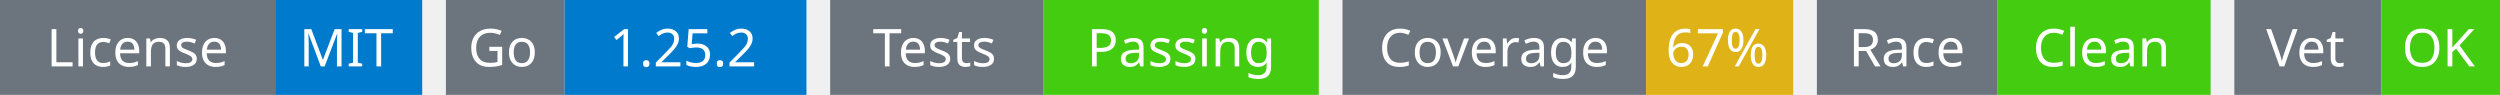
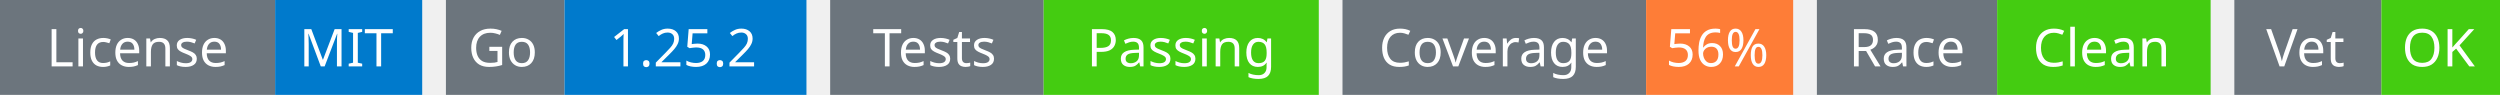
<svg xmlns="http://www.w3.org/2000/svg" width="527" height="20" viewBox="0 0 527 20">
  <g transform="translate(0, 0)">
    <rect x="0" y="0" width="58" height="20" fill="#6c757d" />
    <rect x="58" y="0" width="31" height="20" fill="#007acc" />
    <text x="29" y="14" text-anchor="middle" font-family="sans-serif" font-size="11" fill="white">License</text>
    <text x="73" y="14" text-anchor="middle" font-family="sans-serif" font-size="11" fill="white">MIT</text>
  </g>
  <g transform="translate(94, 0)">
    <rect x="0" y="0" width="25" height="20" fill="#6c757d" />
    <rect x="25" y="0" width="51" height="20" fill="#007acc" />
    <text x="12" y="14" text-anchor="middle" font-family="sans-serif" font-size="11" fill="white">Go</text>
    <text x="50" y="14" text-anchor="middle" font-family="sans-serif" font-size="11" fill="white">1.25.2</text>
  </g>
  <g transform="translate(175, 0)">
    <rect x="0" y="0" width="45" height="20" fill="#6c757d" />
    <rect x="45" y="0" width="58" height="20" fill="#4c1" />
    <text x="22" y="14" text-anchor="middle" font-family="sans-serif" font-size="11" fill="white">Tests</text>
    <text x="74" y="14" text-anchor="middle" font-family="sans-serif" font-size="11" fill="white">Passing</text>
  </g>
  <g transform="translate(283, 0)">
    <rect x="0" y="0" width="64" height="20" fill="#6c757d" />
-     <rect x="64" y="0" width="31" height="20" fill="#dfb317" />
+     <rect x="64" y="0" width="31" height="20" fill="#fe7d37" />
    <text x="32" y="14" text-anchor="middle" font-family="sans-serif" font-size="11" fill="white">Coverage</text>
-     <text x="79" y="14" text-anchor="middle" font-family="sans-serif" font-size="11" fill="white">67%</text>
+     <text x="79" y="14" text-anchor="middle" font-family="sans-serif" font-size="11" fill="white">56%</text>
  </g>
  <g transform="translate(383, 0)">
    <rect x="0" y="0" width="38" height="20" fill="#6c757d" />
    <rect x="38" y="0" width="45" height="20" fill="#4c1" />
    <text x="19" y="14" text-anchor="middle" font-family="sans-serif" font-size="11" fill="white">Race</text>
    <text x="60" y="14" text-anchor="middle" font-family="sans-serif" font-size="11" fill="white">Clean</text>
  </g>
  <g transform="translate(471, 0)">
    <rect x="0" y="0" width="31" height="20" fill="#6c757d" />
    <rect x="31" y="0" width="25" height="20" fill="#4c1" />
    <text x="15" y="14" text-anchor="middle" font-family="sans-serif" font-size="11" fill="white">Vet</text>
    <text x="43" y="14" text-anchor="middle" font-family="sans-serif" font-size="11" fill="white">OK</text>
  </g>
</svg>
